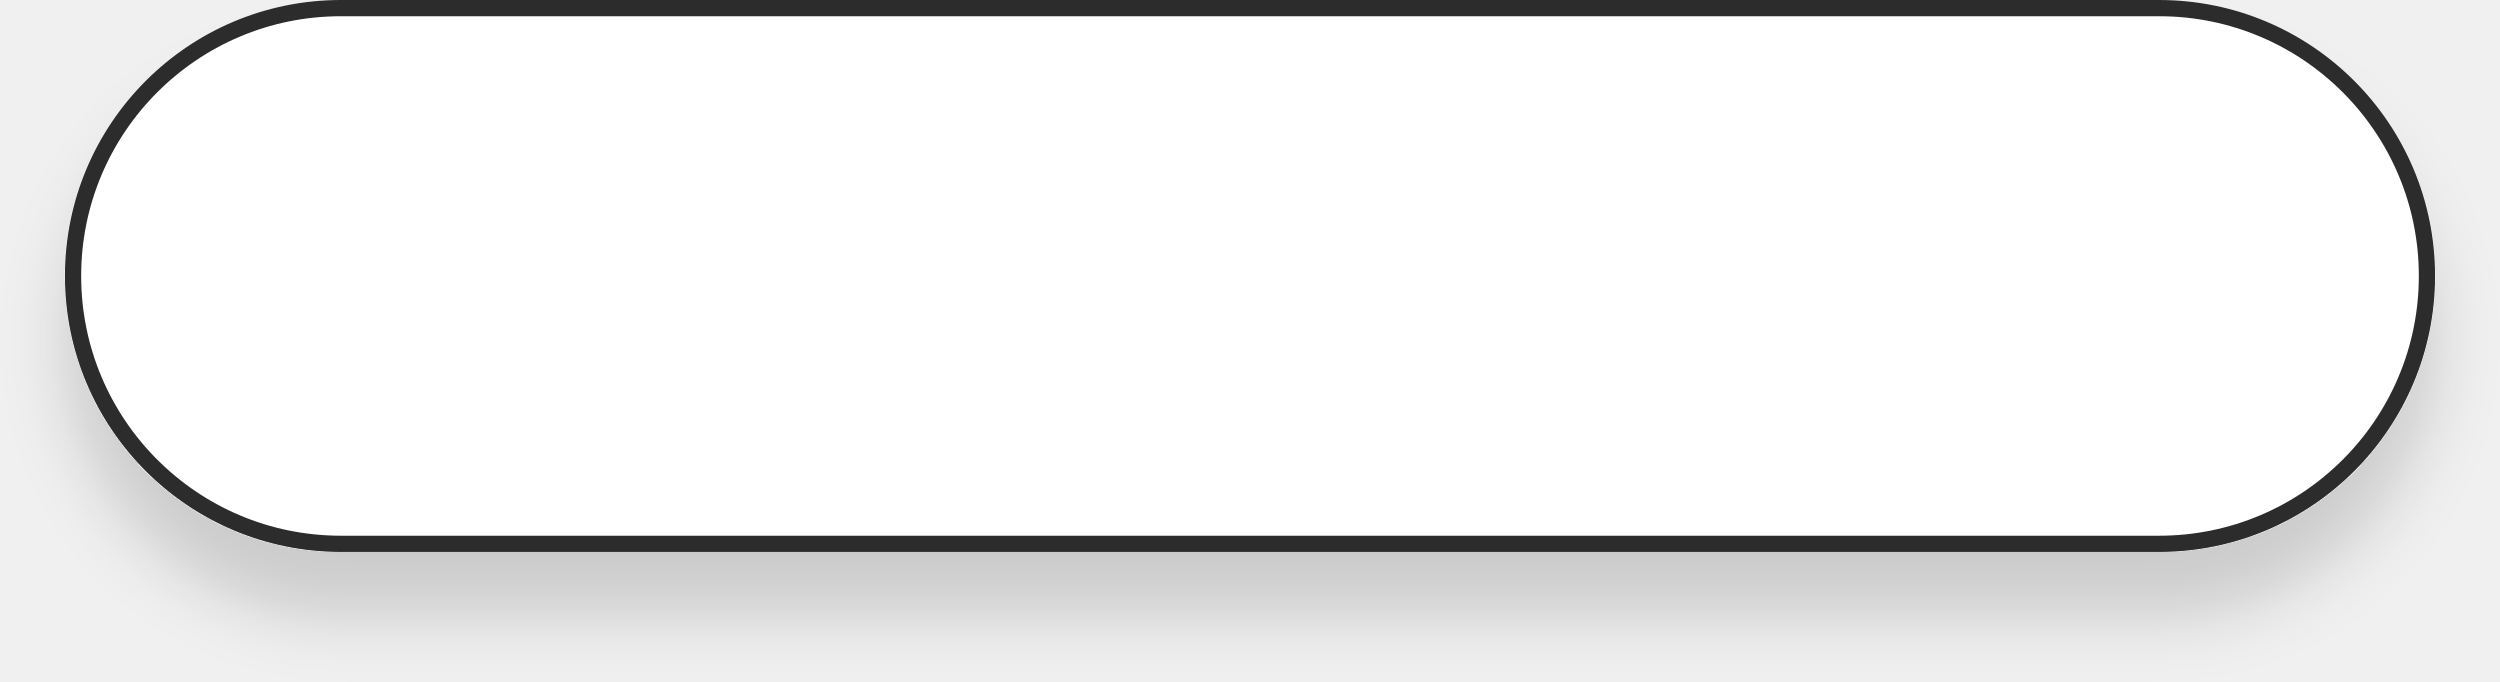
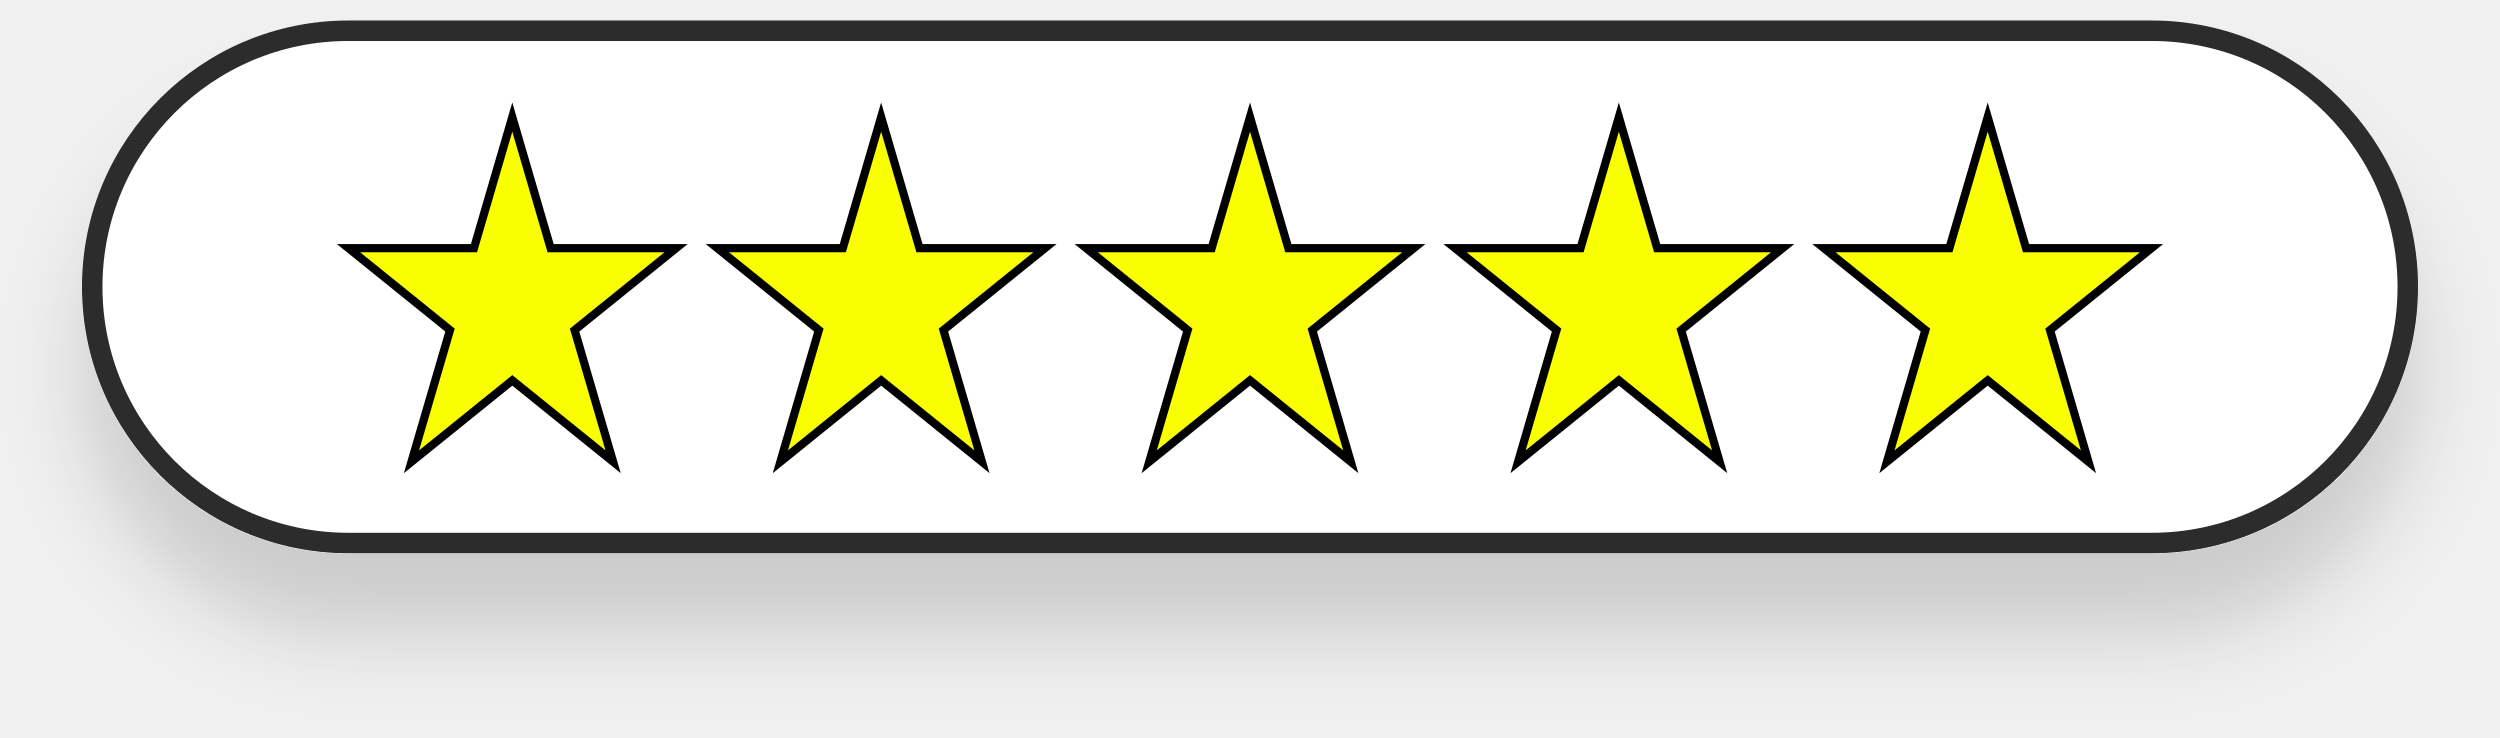
- <svg xmlns="http://www.w3.org/2000/svg" width="77" height="21" viewBox="0 0 77 21" fill="none">
-   <g filter="url(#filter0_d_1_753)">
-     <rect x="2" width="73" height="17" rx="8.5" fill="white" />
-     <rect x="2.25" y="0.25" width="72.5" height="16.5" rx="8.25" stroke="#2C2C2C" stroke-width="0.5" />
+ <svg xmlns="http://www.w3.org/2000/svg" width="61" height="18" viewBox="0 0 61 18" fill="none">
+   <g filter="url(#filter0_d_1_254)">
+     <rect x="2" y="0.5" width="57" height="13" rx="6.5" fill="white" />
+     <rect x="2.25" y="0.75" width="56.5" height="12.5" rx="6.25" stroke="#2C2C2C" stroke-width="0.5" />
  </g>
+   <path d="M12.5 2.856L13.414 5.983L13.435 6.055H13.51H16.497L14.072 8.012L14.02 8.054L14.039 8.118L14.96 11.267L12.563 9.332L12.5 9.281L12.437 9.332L10.04 11.267L10.961 8.118L10.98 8.054L10.928 8.012L8.503 6.055H11.49H11.565L11.586 5.983L12.5 2.856Z" fill="#FAFF00" stroke="black" stroke-width="0.2" />
+   <path d="M21.5 2.856L22.414 5.983L22.435 6.055H22.51H25.497L23.072 8.012L23.02 8.054L23.039 8.118L23.959 11.267L21.563 9.332L21.5 9.281L21.437 9.332L19.041 11.267L19.961 8.118L19.98 8.054L19.928 8.012L17.503 6.055H20.49H20.565L20.586 5.983L21.5 2.856Z" fill="#FAFF00" stroke="black" stroke-width="0.2" />
+   <path d="M30.5 2.856L31.414 5.983L31.435 6.055H31.51H34.497L32.072 8.012L32.02 8.054L32.039 8.118L32.959 11.267L30.563 9.332L30.5 9.281L30.437 9.332L28.041 11.267L28.961 8.118L28.98 8.054L28.928 8.012L26.503 6.055H29.49H29.565L29.586 5.983L30.5 2.856Z" fill="#FAFF00" stroke="black" stroke-width="0.2" />
+   <path d="M39.5 2.856L40.414 5.983L40.435 6.055H40.51H43.497L41.072 8.012L41.02 8.054L41.039 8.118L41.959 11.267L39.563 9.332L39.5 9.281L39.437 9.332L37.041 11.267L37.961 8.118L37.98 8.054L37.928 8.012L35.503 6.055H38.49H38.565L38.586 5.983L39.5 2.856Z" fill="#FAFF00" stroke="black" stroke-width="0.2" />
+   <path d="M48.5 2.856L49.414 5.983L49.435 6.055H49.51H52.497L50.072 8.012L50.02 8.054L50.039 8.118L50.959 11.267L48.563 9.332L48.5 9.281L48.437 9.332L46.041 11.267L46.961 8.118L46.98 8.054L46.928 8.012L44.503 6.055H47.49H47.565L47.586 5.983L48.5 2.856Z" fill="#FAFF00" stroke="black" stroke-width="0.2" />
  <defs>
-     <filter id="filter0_d_1_753" x="0" y="0" width="77" height="21" filterUnits="userSpaceOnUse" color-interpolation-filters="sRGB">
+     <filter id="filter0_d_1_254" x="0" y="0.5" width="61" height="17" filterUnits="userSpaceOnUse" color-interpolation-filters="sRGB">
      <feFlood flood-opacity="0" result="BackgroundImageFix" />
      <feColorMatrix in="SourceAlpha" type="matrix" values="0 0 0 0 0 0 0 0 0 0 0 0 0 0 0 0 0 0 127 0" result="hardAlpha" />
      <feOffset dy="2" />
      <feGaussianBlur stdDeviation="1" />
      <feComposite in2="hardAlpha" operator="out" />
      <feColorMatrix type="matrix" values="0 0 0 0 0 0 0 0 0 0 0 0 0 0 0 0 0 0 0.15 0" />
-       <feBlend mode="normal" in2="BackgroundImageFix" result="effect1_dropShadow_1_753" />
-       <feBlend mode="normal" in="SourceGraphic" in2="effect1_dropShadow_1_753" result="shape" />
+       <feBlend mode="normal" in2="BackgroundImageFix" result="effect1_dropShadow_1_254" />
+       <feBlend mode="normal" in="SourceGraphic" in2="effect1_dropShadow_1_254" result="shape" />
    </filter>
  </defs>
</svg>
